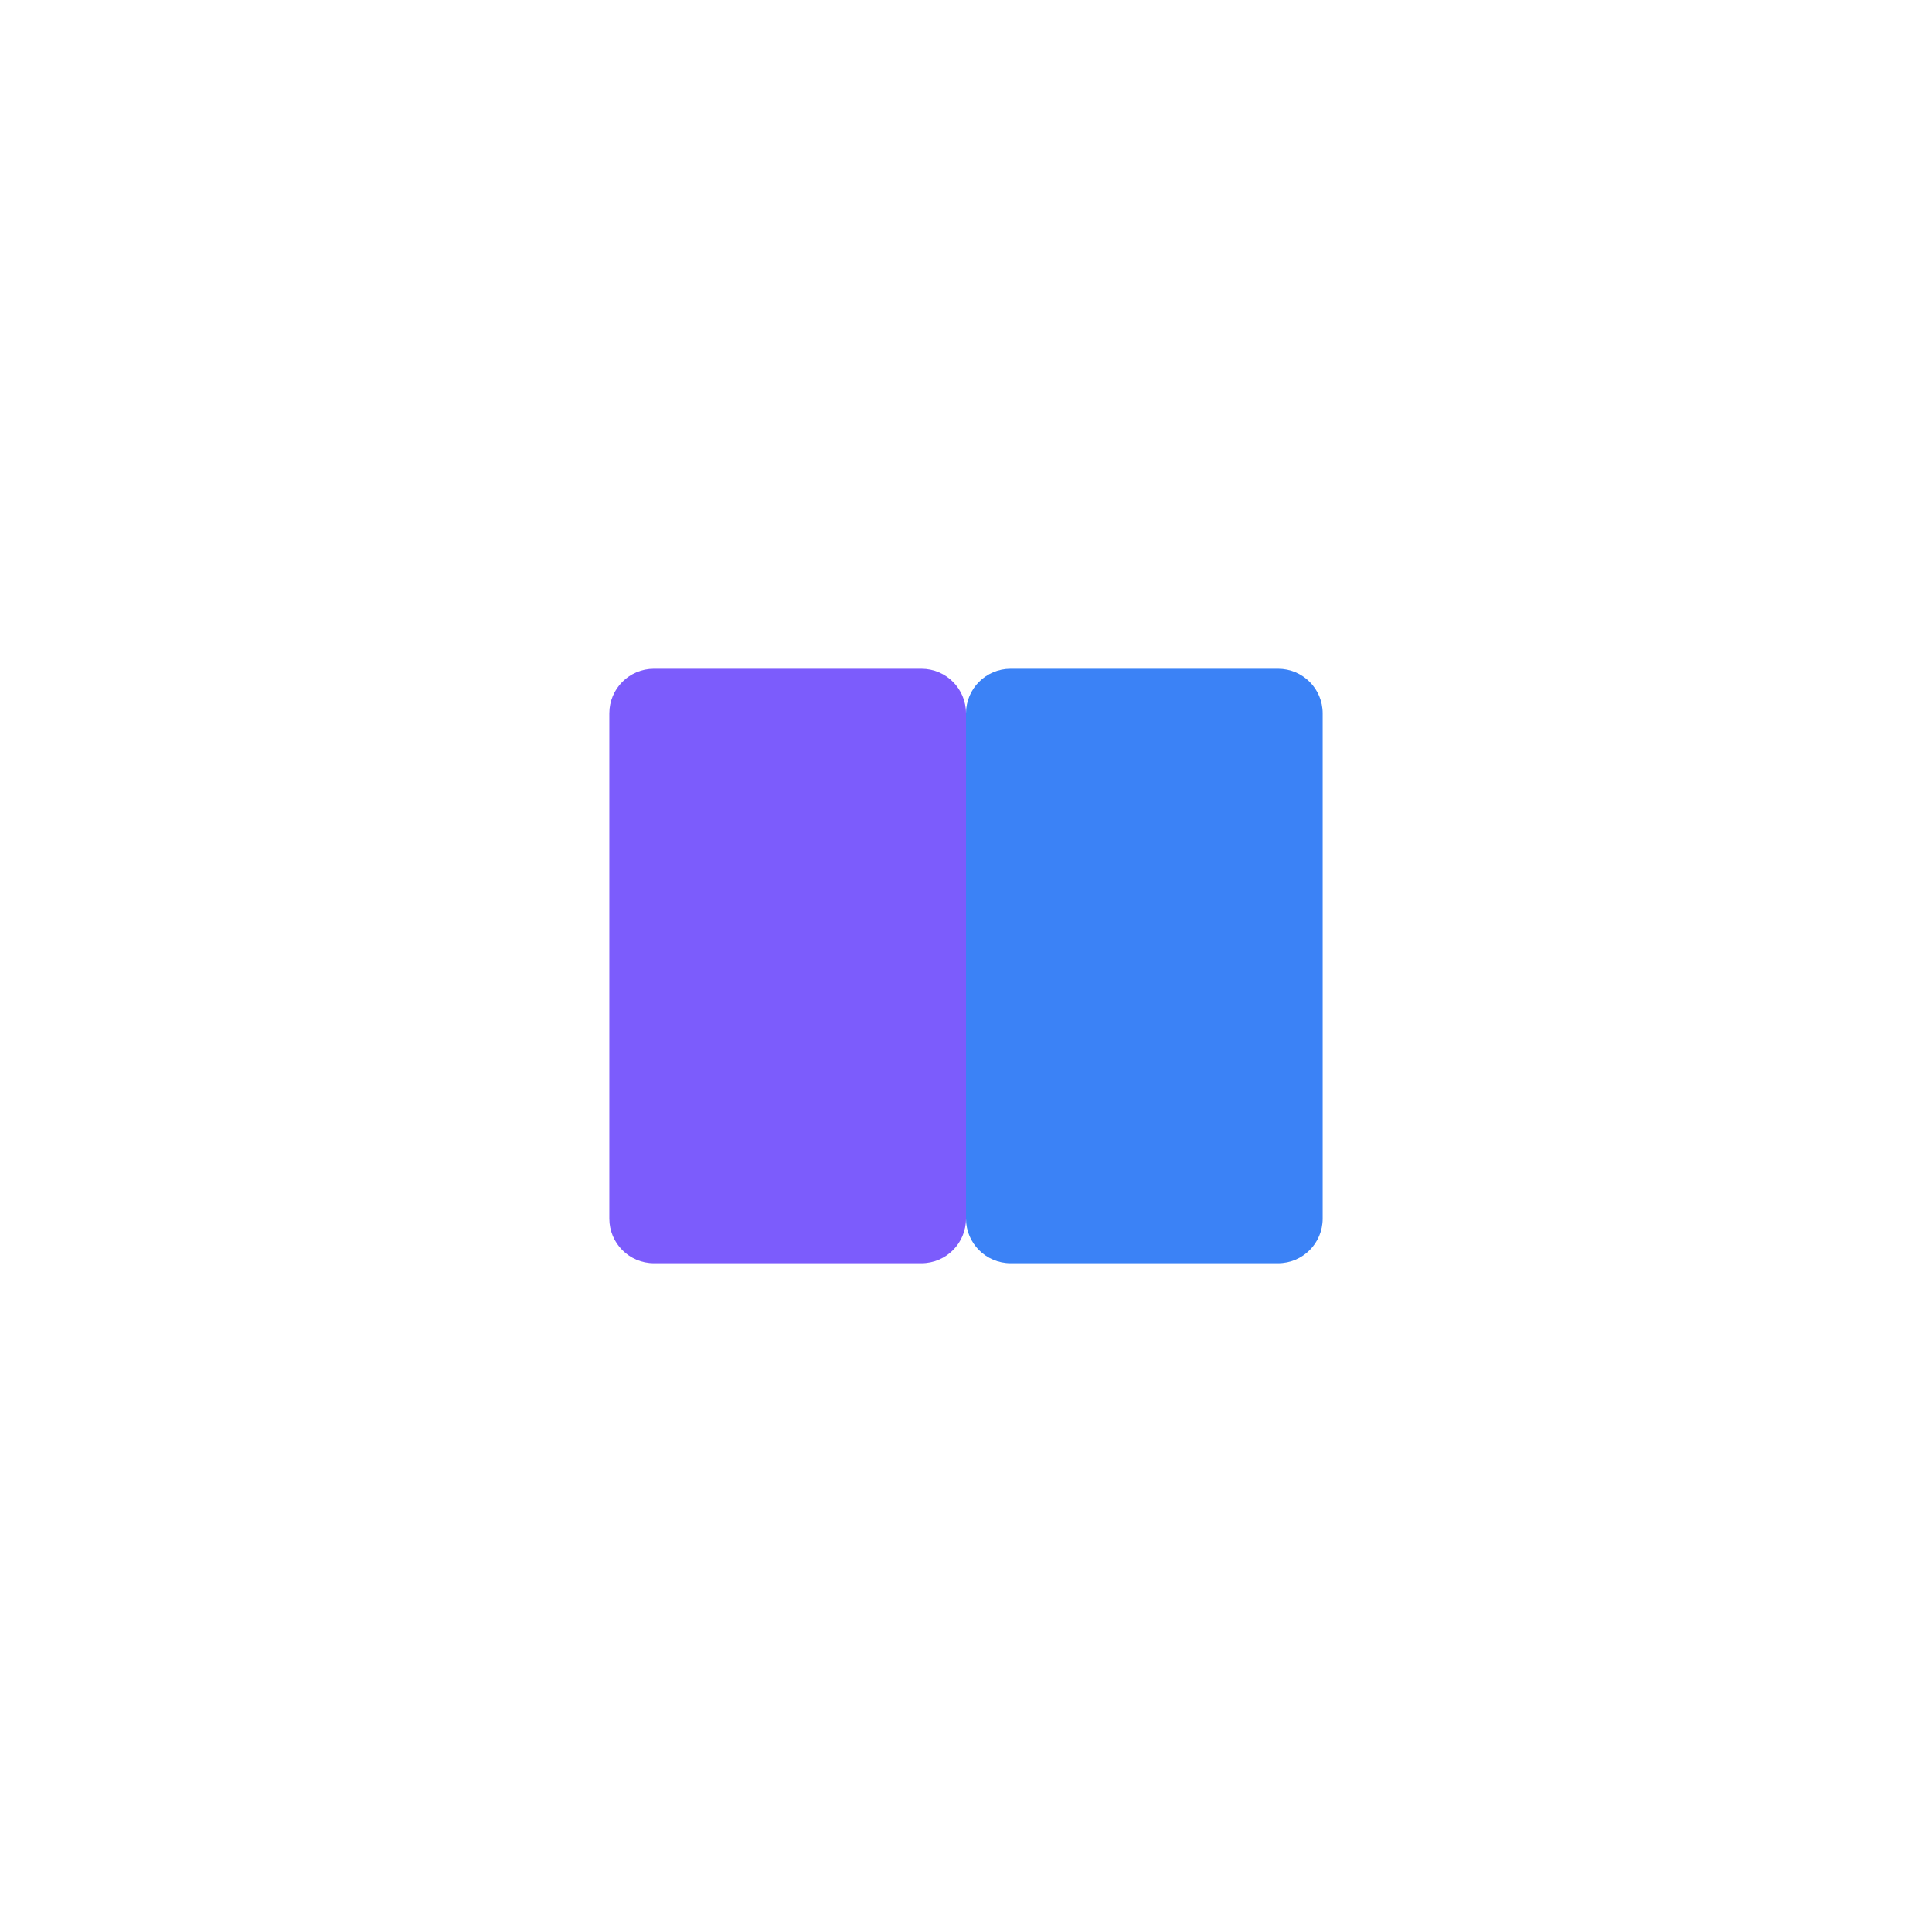
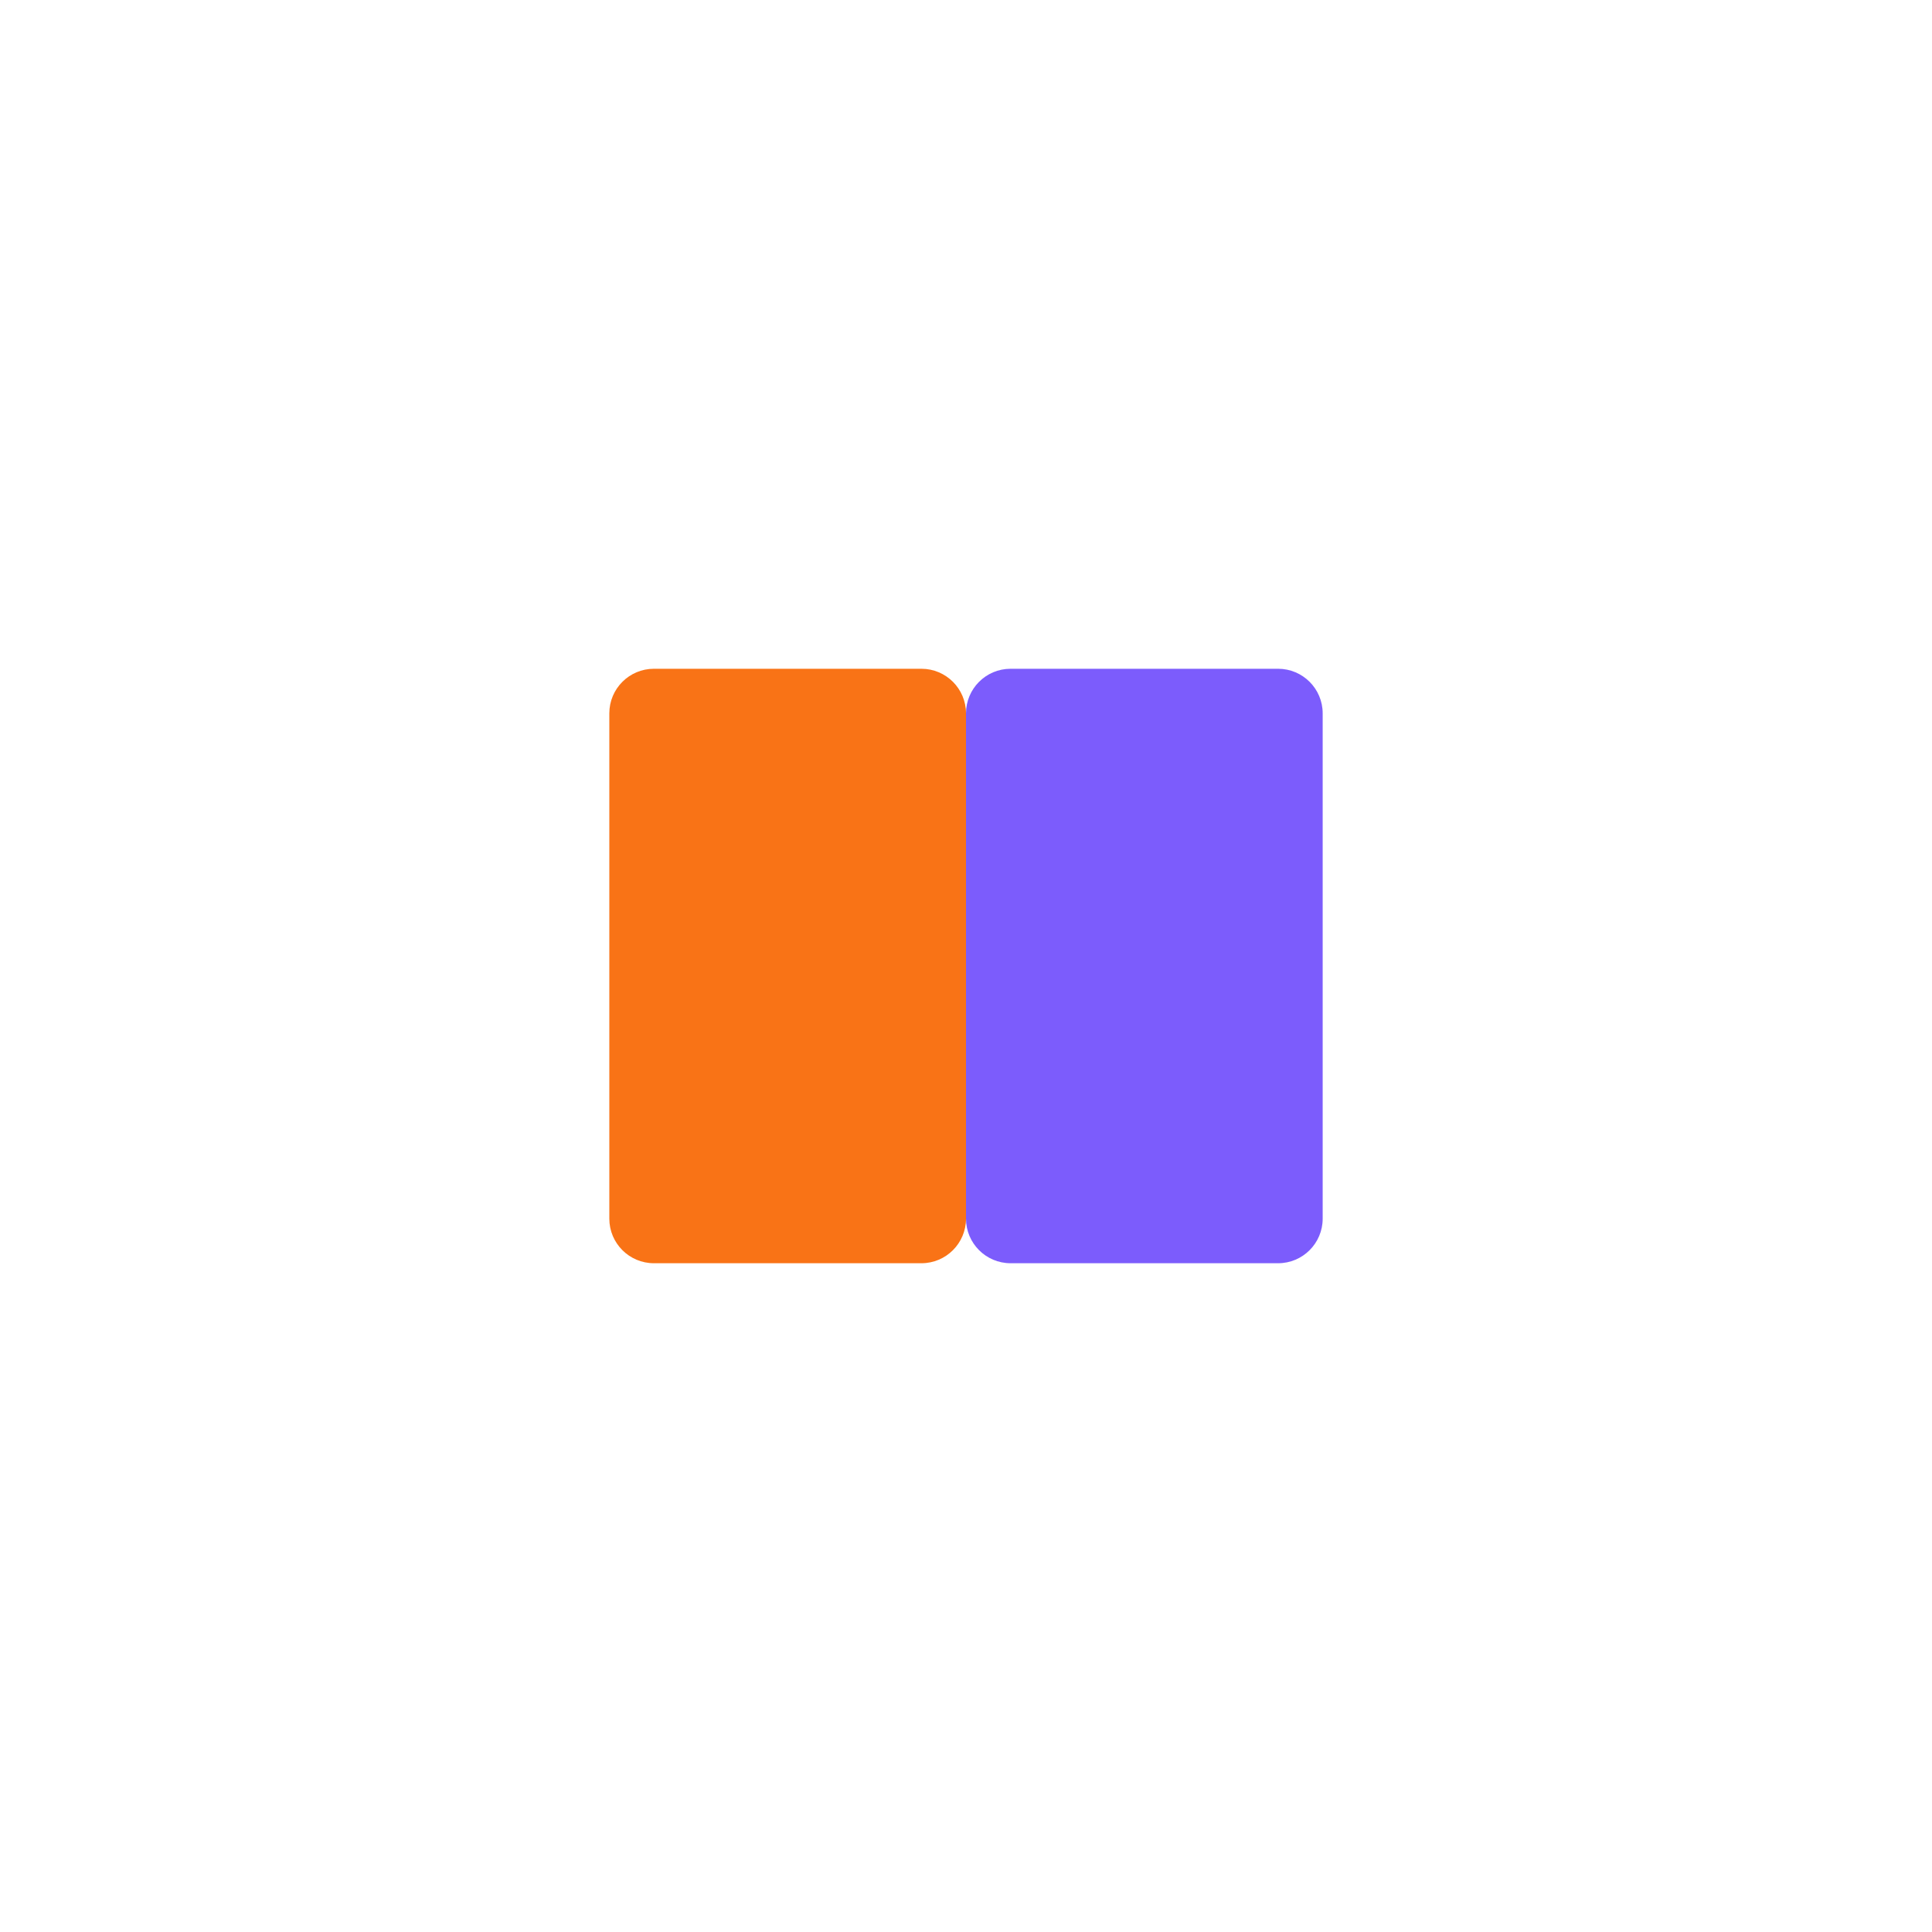
<svg xmlns="http://www.w3.org/2000/svg" width="130" height="130" viewBox="0 0 130 130">
  <g transform="translate(41, 45)">
-     <rect x="0" y="0" width="24" height="40" rx="3" fill="#7C5CFC" />
-     <rect x="24" y="0" width="24" height="40" rx="3" fill="#3B82F6" />
+     <rect x="0" y="0" width="24" height="40" rx="3" fill="#F97316" />
+     <rect x="24" y="0" width="24" height="40" rx="3" fill="#7C5CFC" />
  </g>
</svg>
